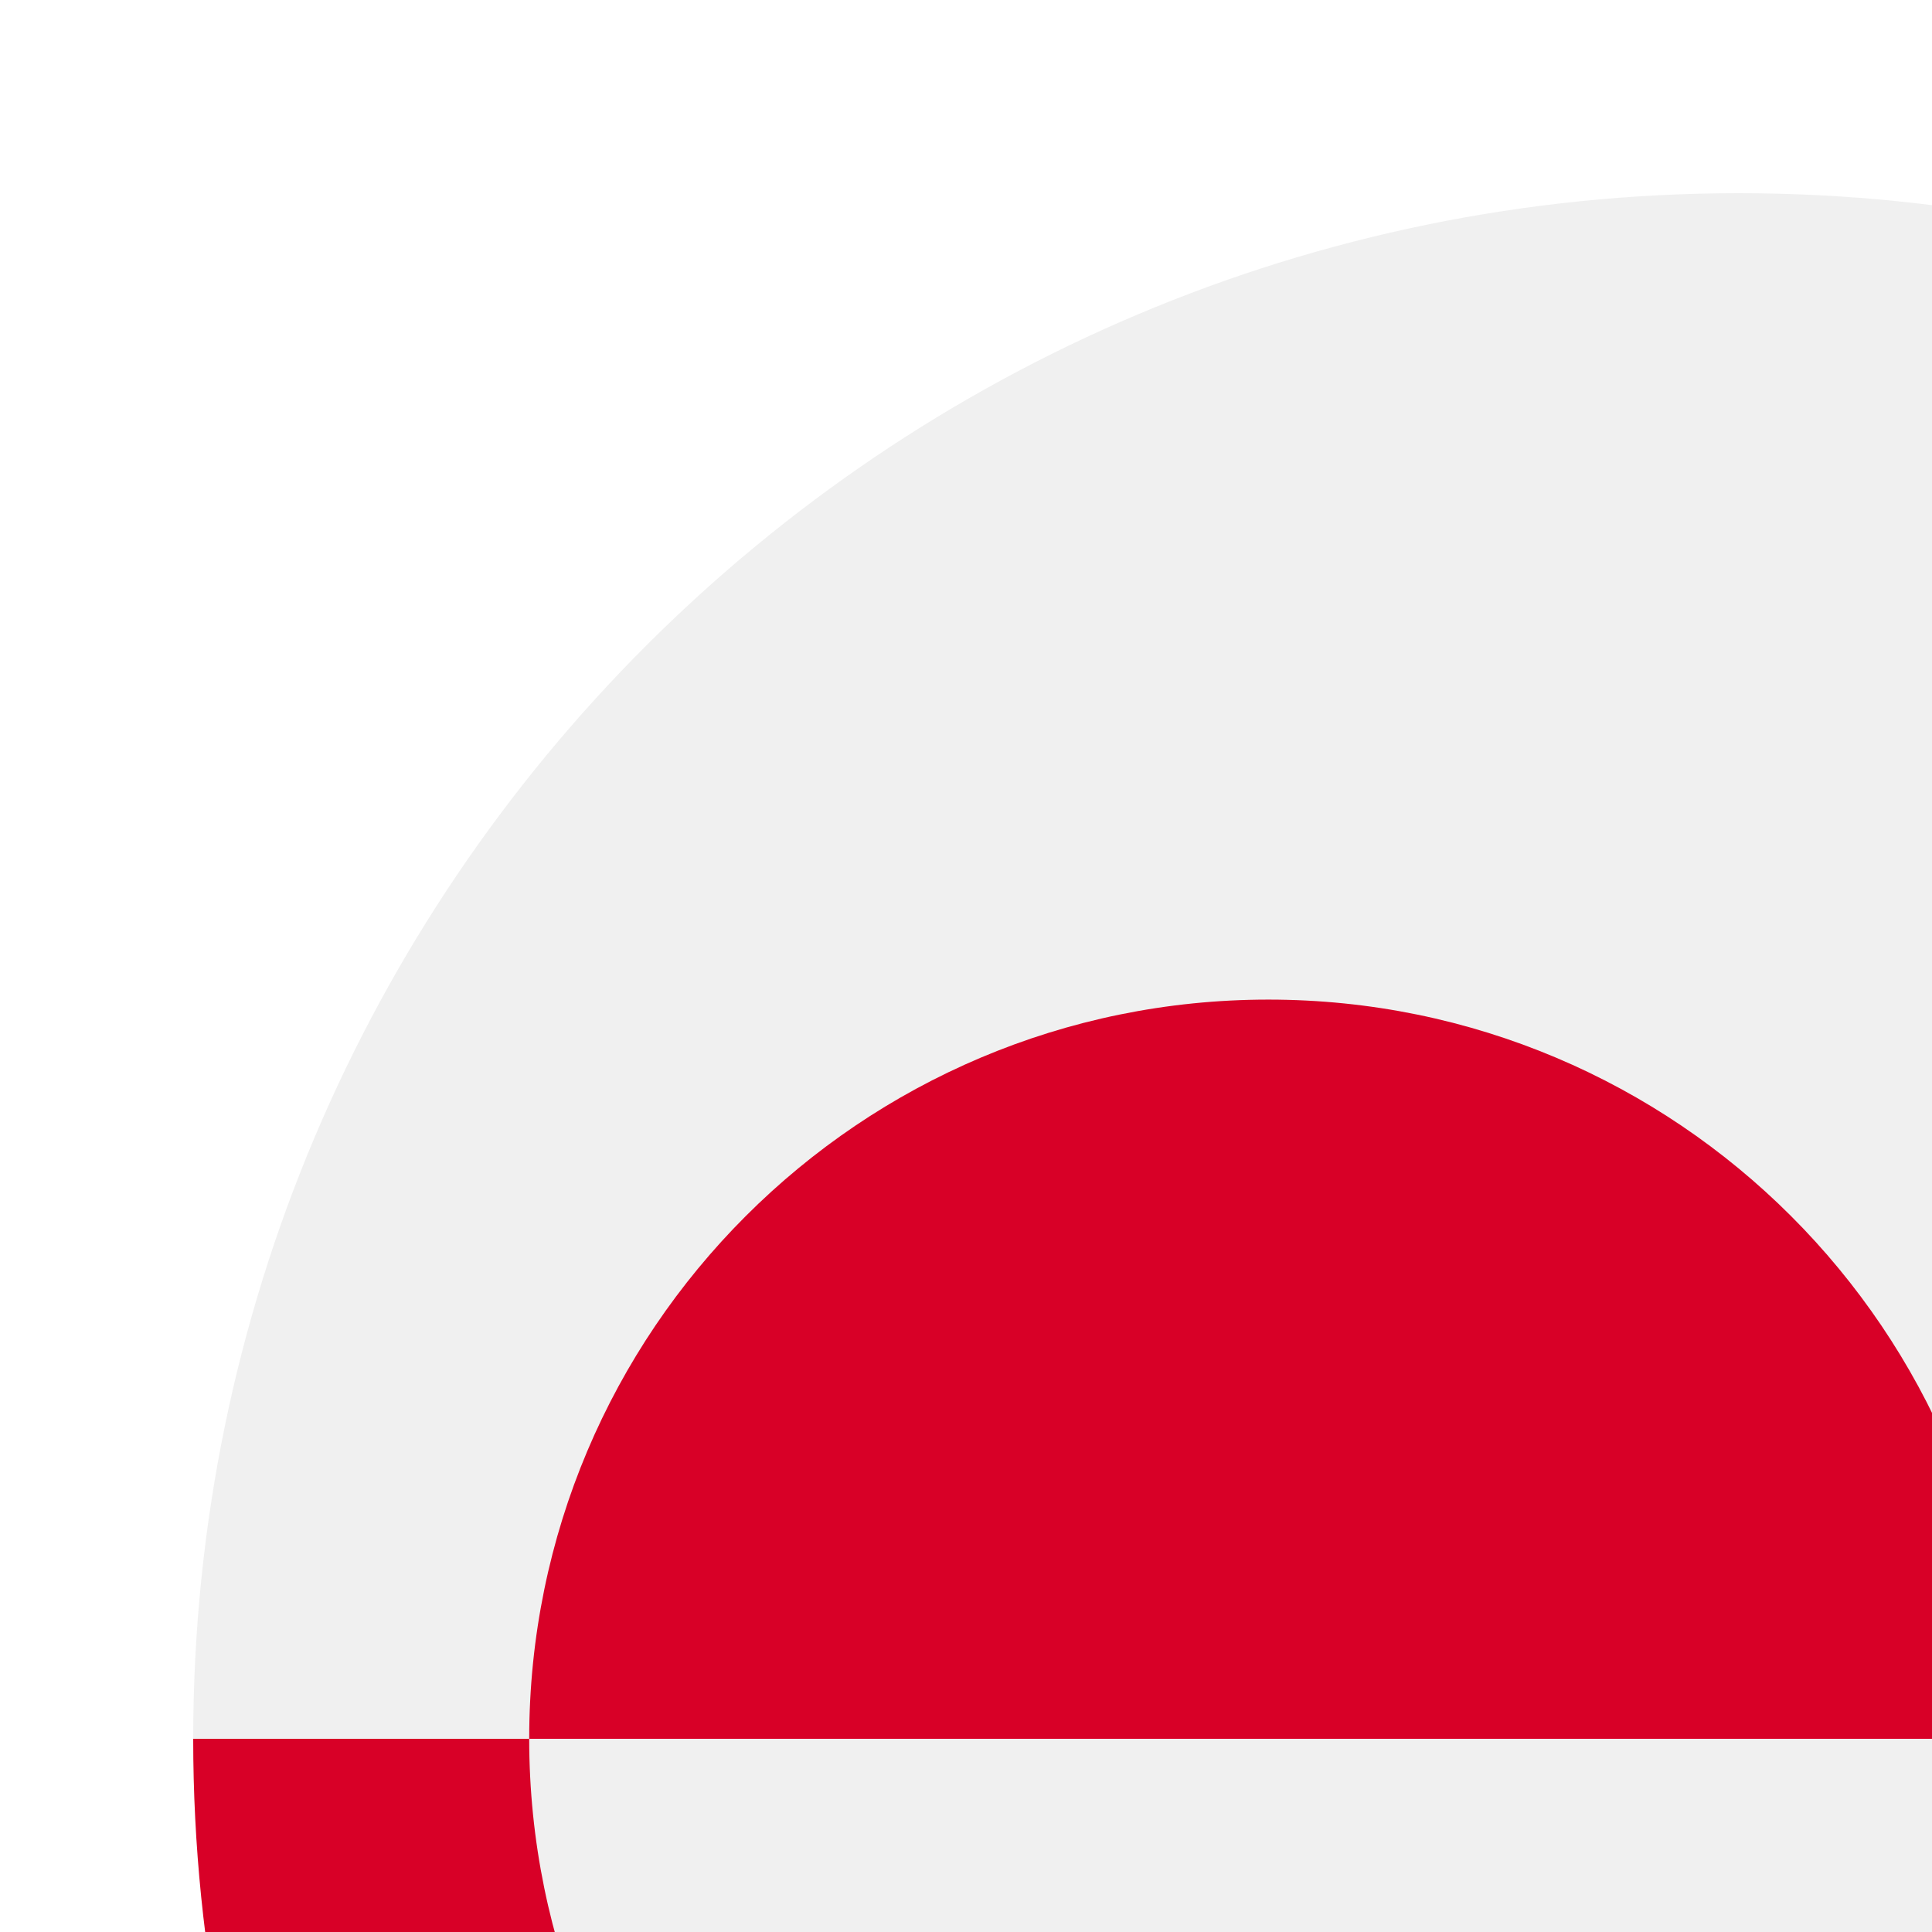
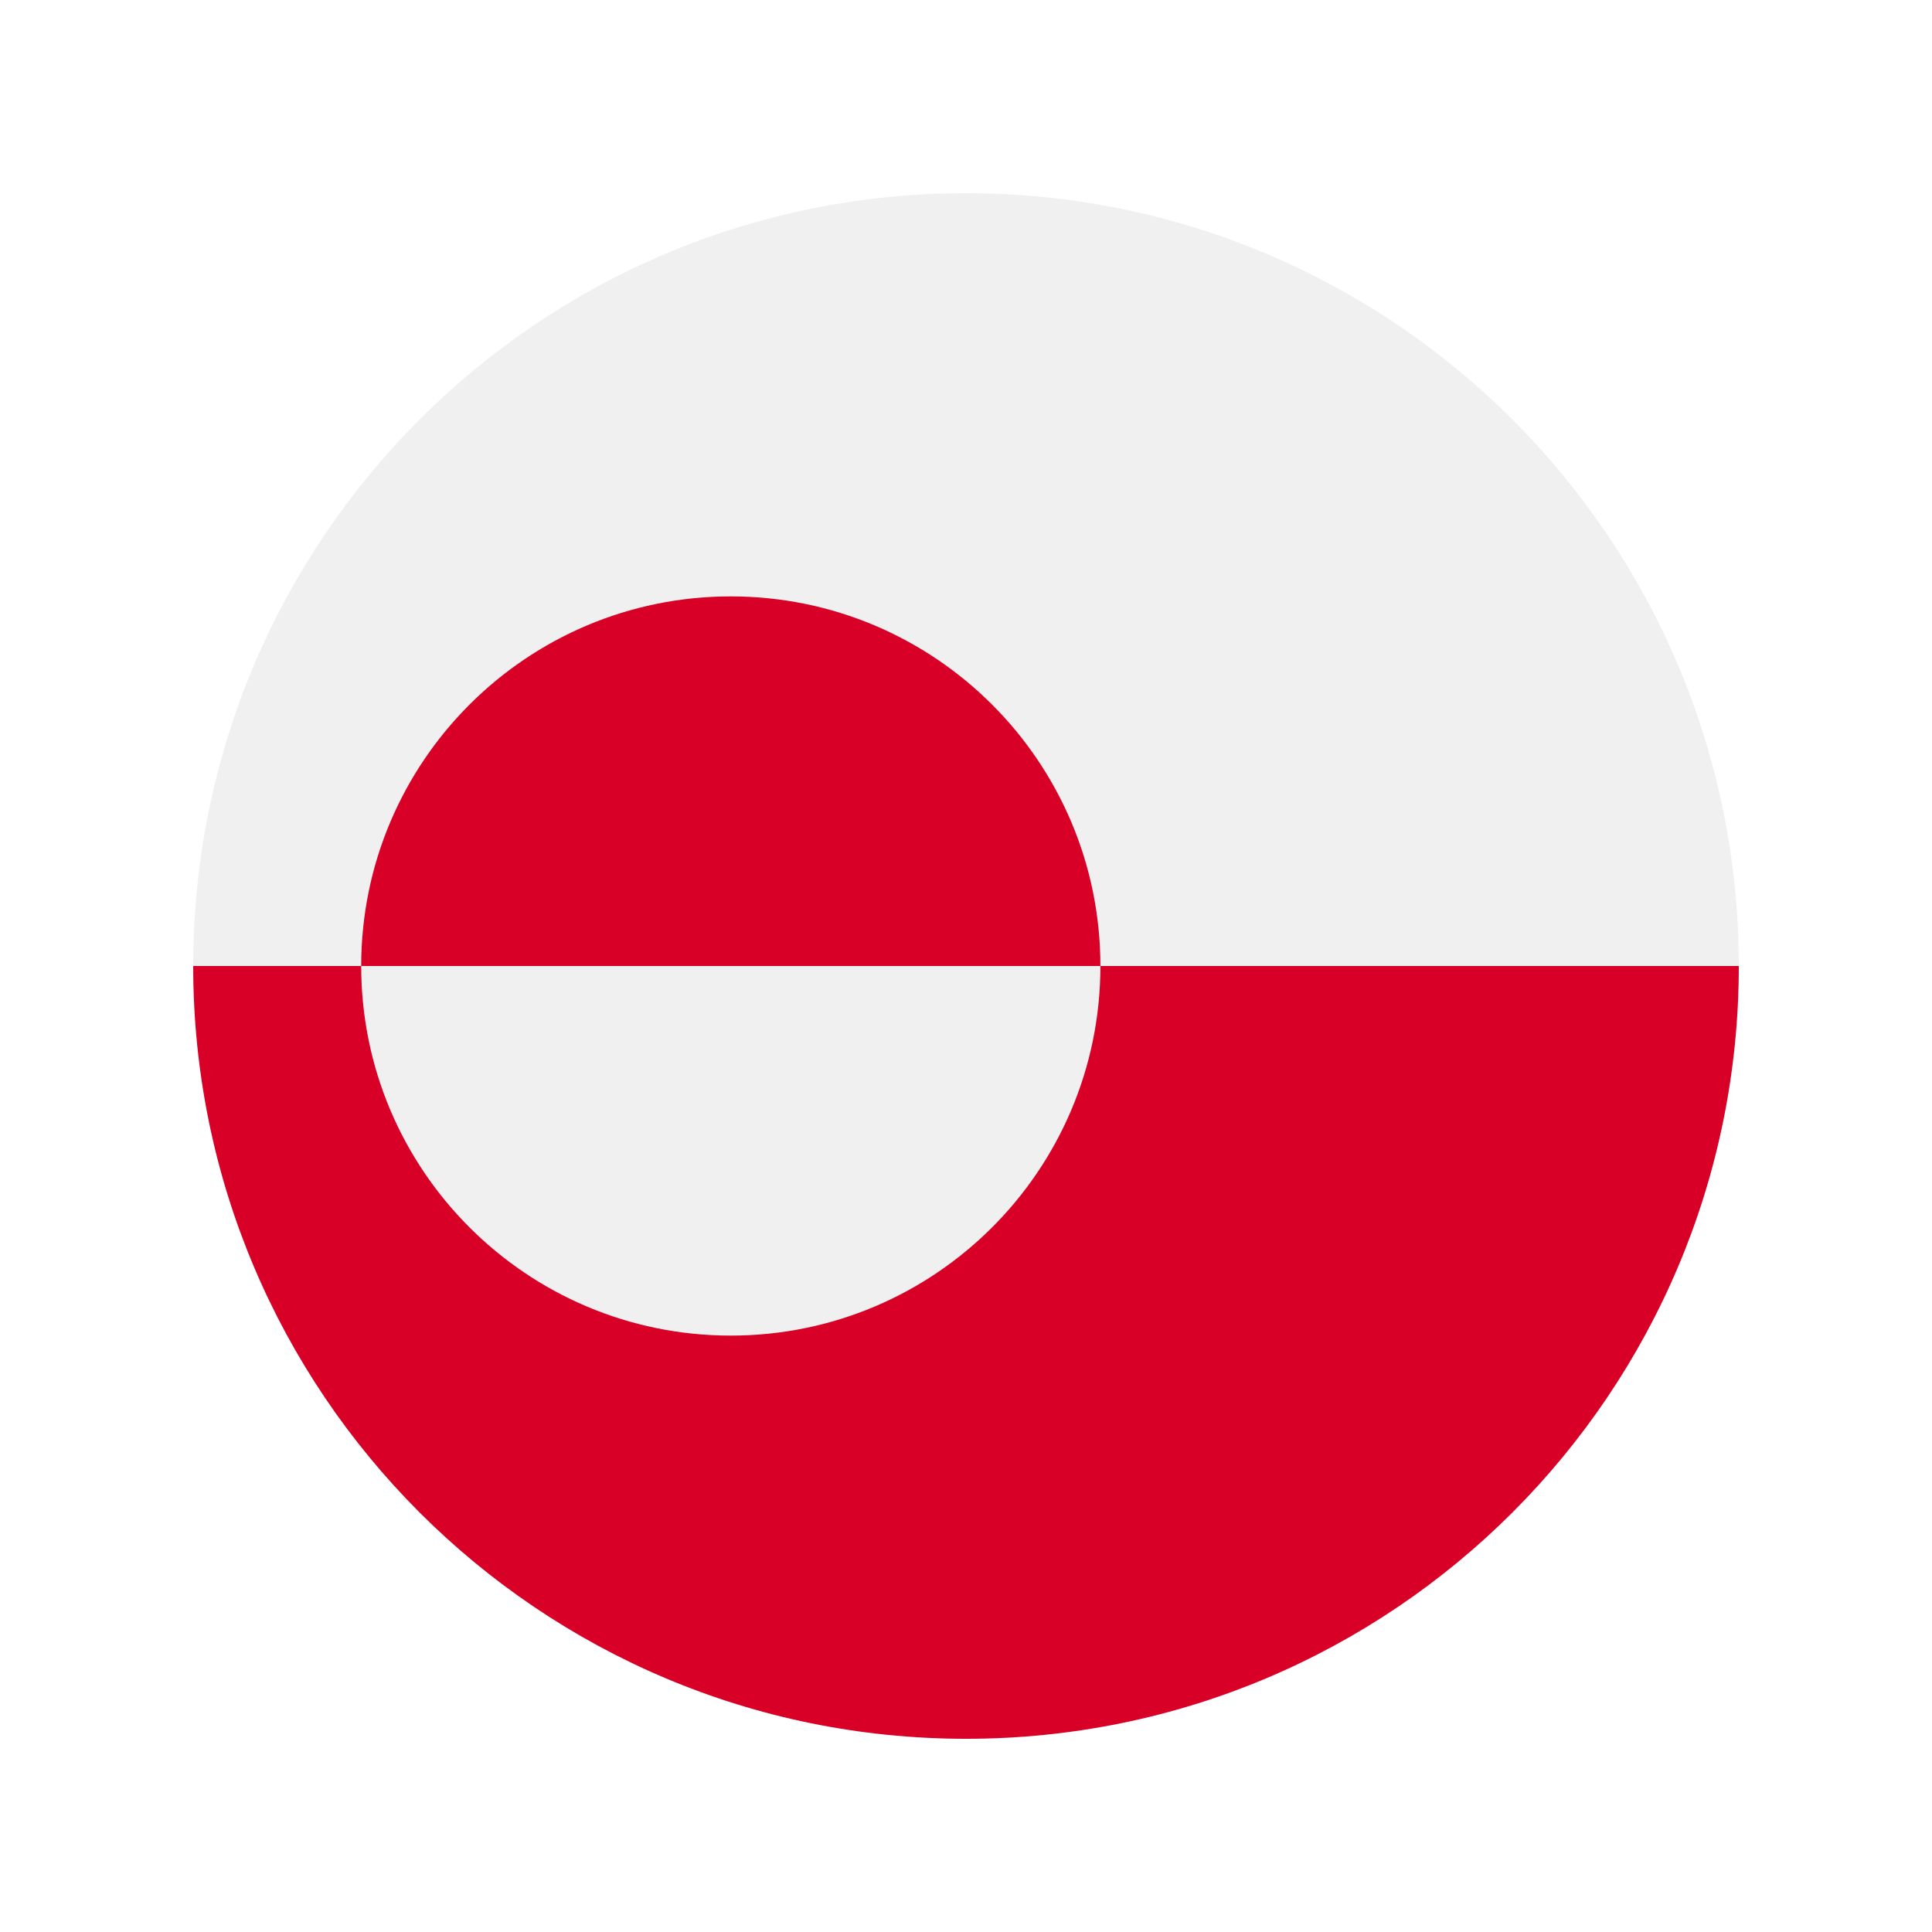
- <svg xmlns="http://www.w3.org/2000/svg" width="100" height="100" id="Layer_1" enable-background="new 0 0 512 512" viewBox="-32 -32 320 320">
+ <svg xmlns="http://www.w3.org/2000/svg" width="100" height="100" id="Layer_1" enable-background="new 0 0 512 512" viewBox="-64 -64 640 640">
  <path d="m0 256c0-141.384 114.616-256 256-256s256 114.616 256 256c-11.13 0-256 33.391-256 33.391z" fill="#f0f0f0" />
  <path d="m512 256c0 141.384-114.616 256-256 256s-256-114.616-256-256" fill="#d80027" />
  <circle cx="178.087" cy="256" fill="#f0f0f0" r="122.435" />
  <path d="m55.652 256c0-67.617 54.816-122.435 122.435-122.435 67.62 0 122.435 54.817 122.435 122.435" fill="#d80027" />
  <g />
  <g />
  <g />
  <g />
  <g />
  <g />
  <g />
  <g />
  <g />
  <g />
  <g />
  <g />
  <g />
  <g />
  <g />
</svg>
